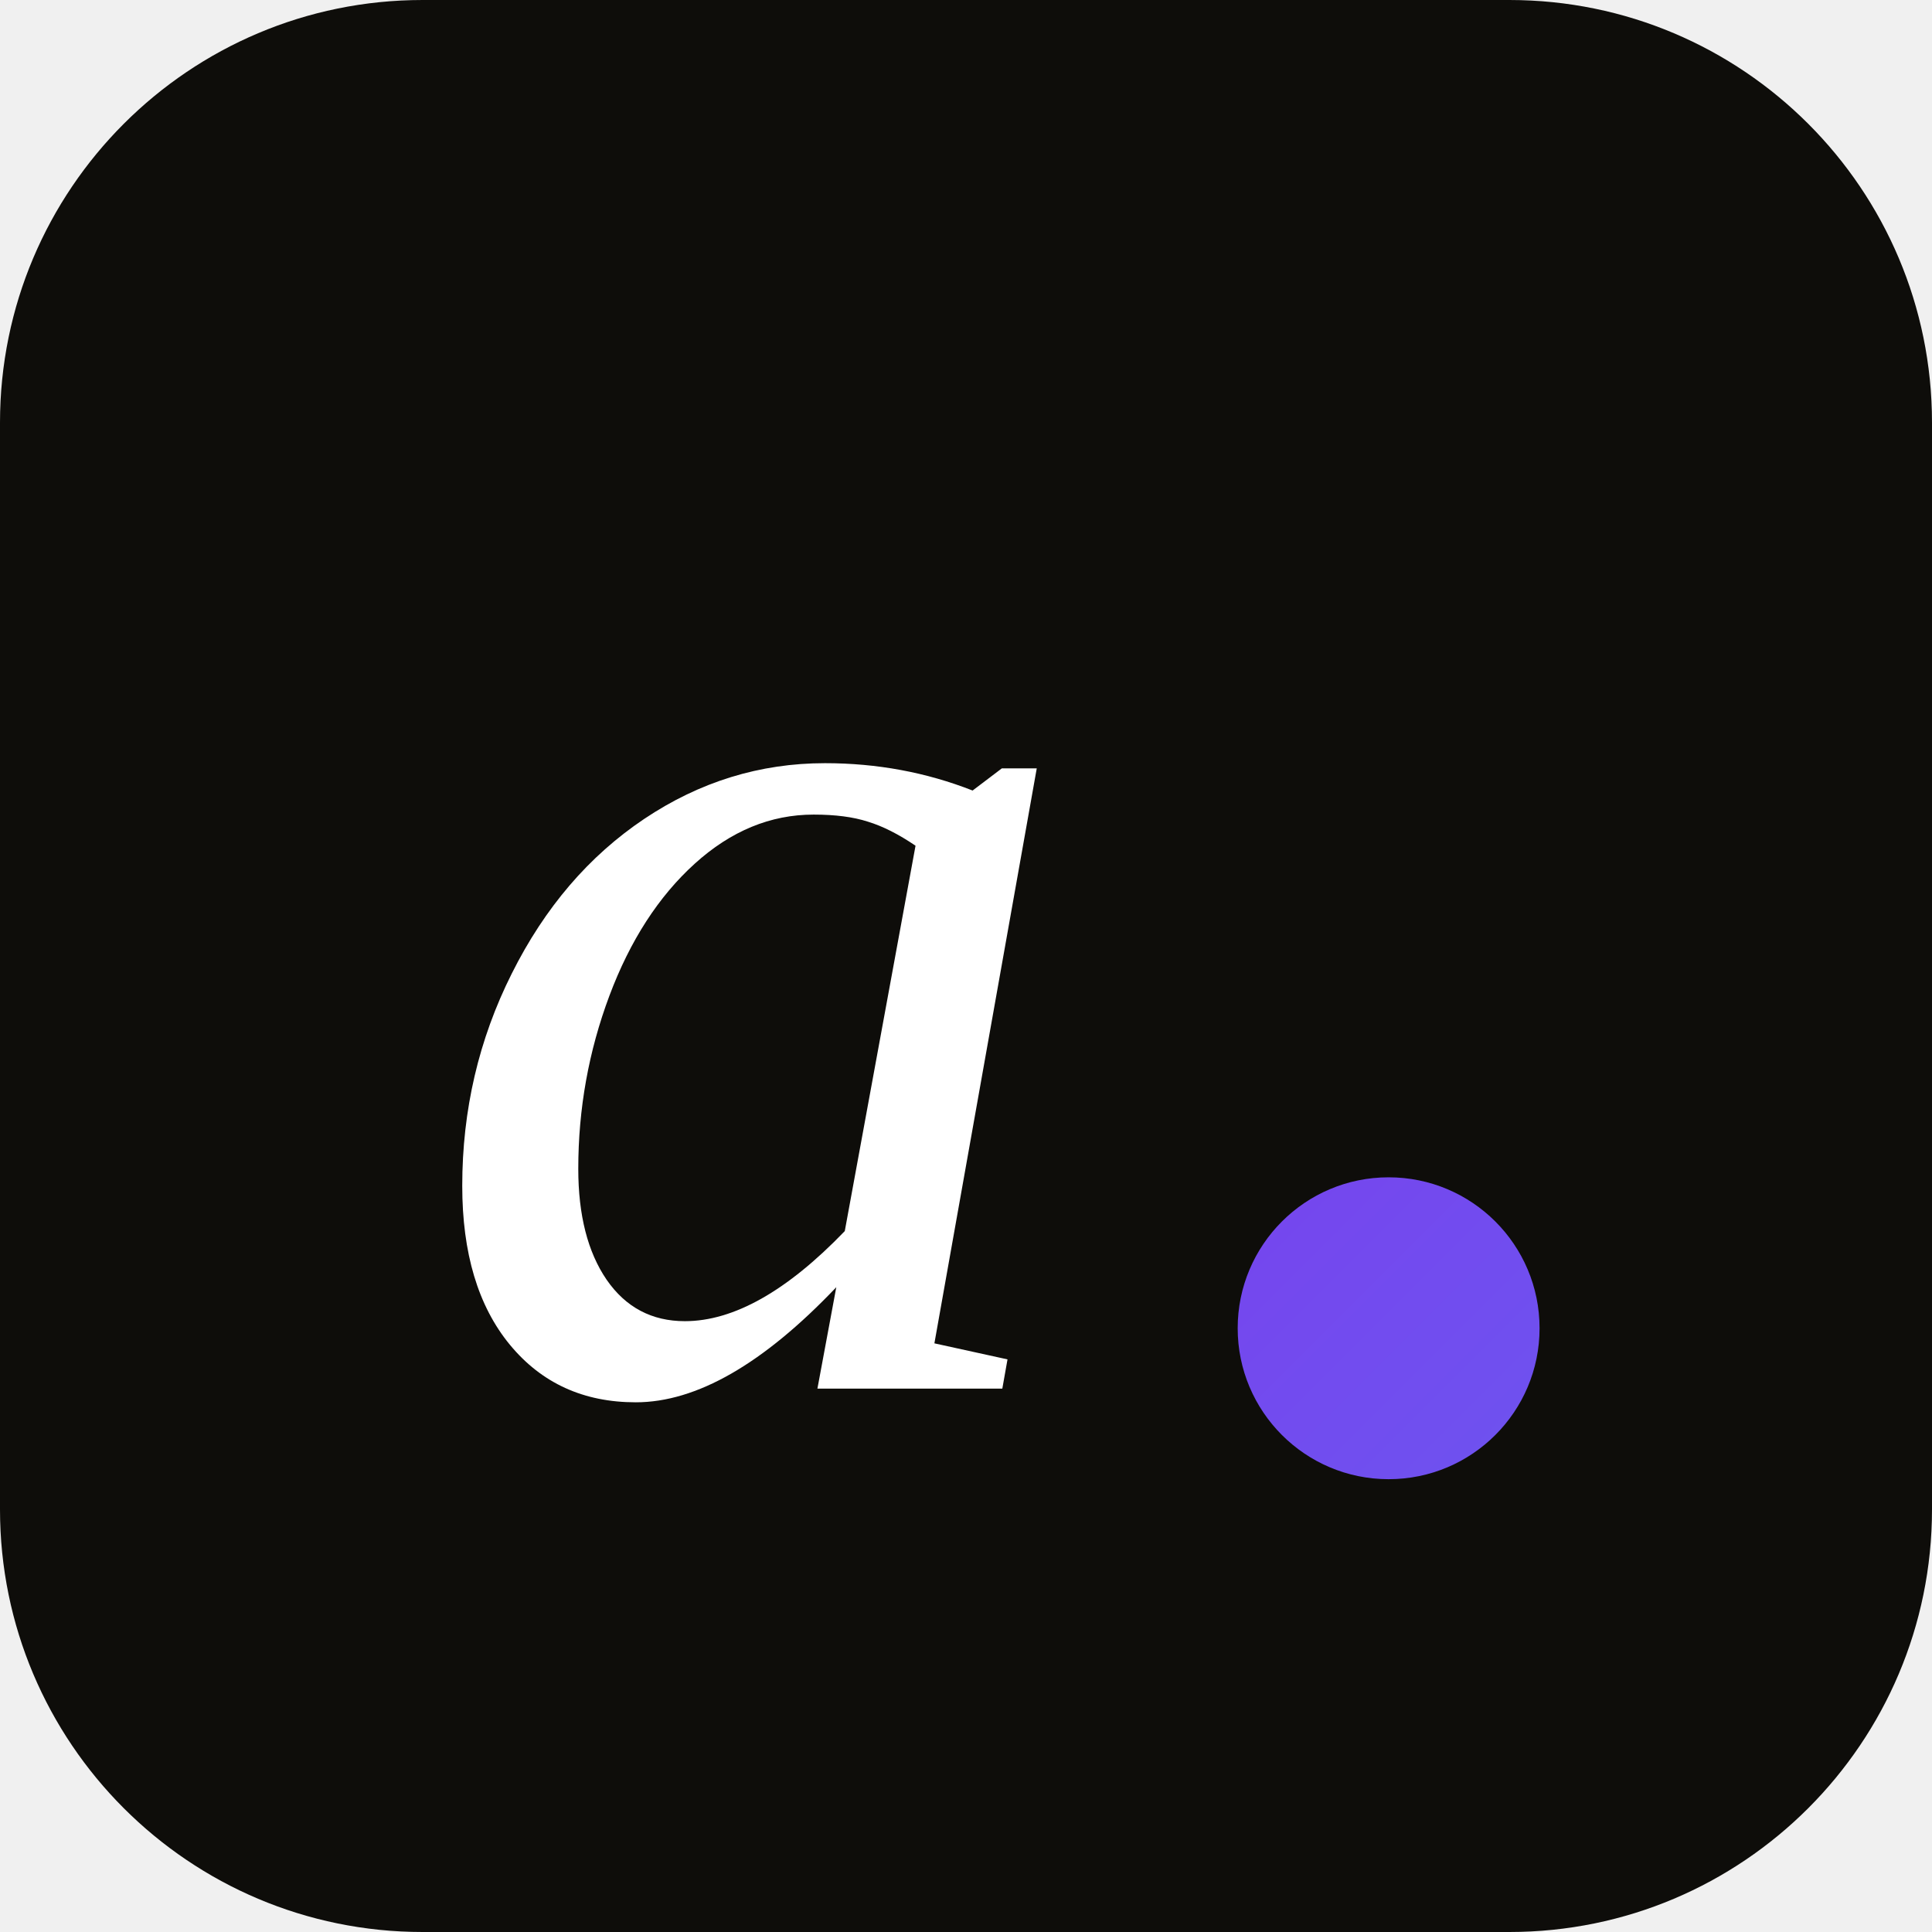
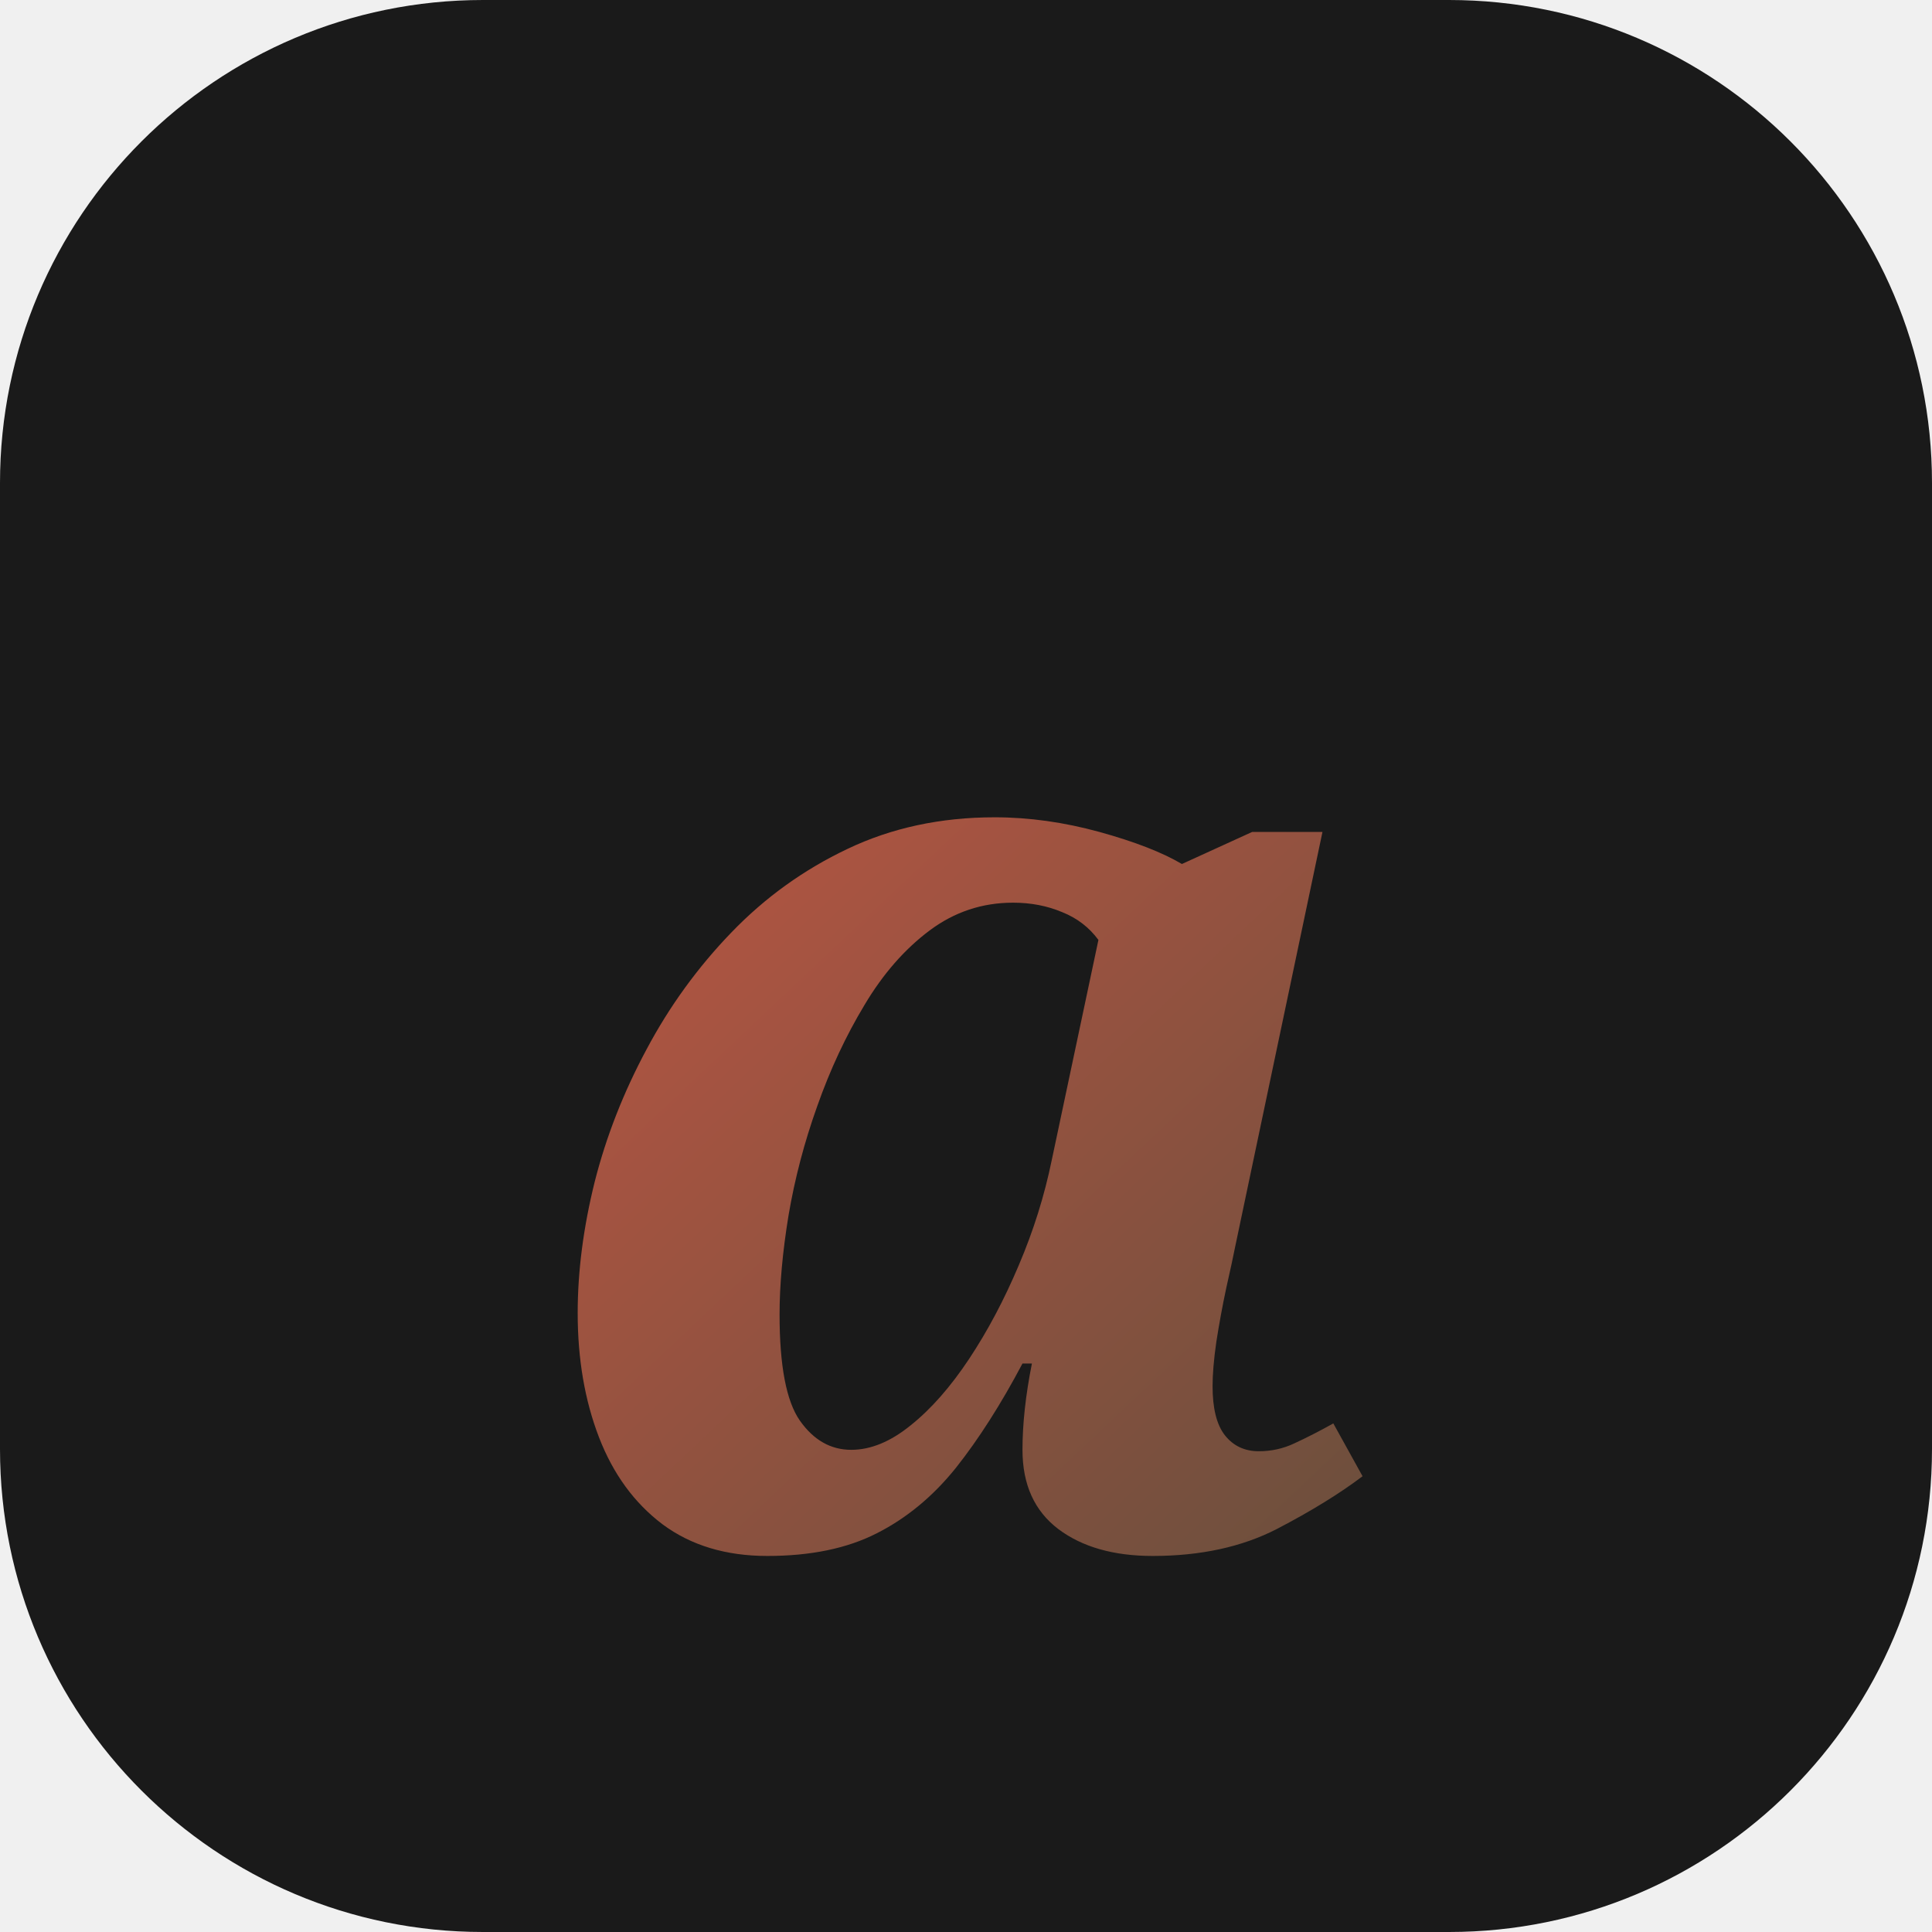
<svg xmlns="http://www.w3.org/2000/svg" viewBox="0 0 64 64">
  <defs>
-     <linearGradient id="dot" x1="0" y1="0" x2="64" y2="64" gradientUnits="userSpaceOnUse">
-       <stop offset="0" stop-color="#a78bfa" />
-       <stop offset="0.5" stop-color="#7c3aed" />
-       <stop offset="1" stop-color="#6366f1" />
+     <linearGradient id="g" x1="0" y1="0" x2="1" y2="1">
+       <stop offset="0" stop-color="#B85542" />
+       <stop offset="1" stop-color="#6B4F3D" />
    </linearGradient>
  </defs>
-   <rect width="64" height="64" rx="14" fill="#0e0d0a" />
-   <text x="14" y="46" font-family="Georgia, 'Times New Roman', serif" font-style="italic" font-weight="400" font-size="44" fill="#ffffff">a</text>
-   <circle cx="46" cy="44" r="5" fill="url(#dot)" />
+   <rect width="64" height="64" rx="16" fill="#1A1A1A" />
+   <text x="50%" y="56%" text-anchor="middle" dominant-baseline="middle" font-family="Playfair Display, Georgia, serif" font-style="italic" font-weight="900" font-size="44" fill="url(#g)">a</text>
</svg>
